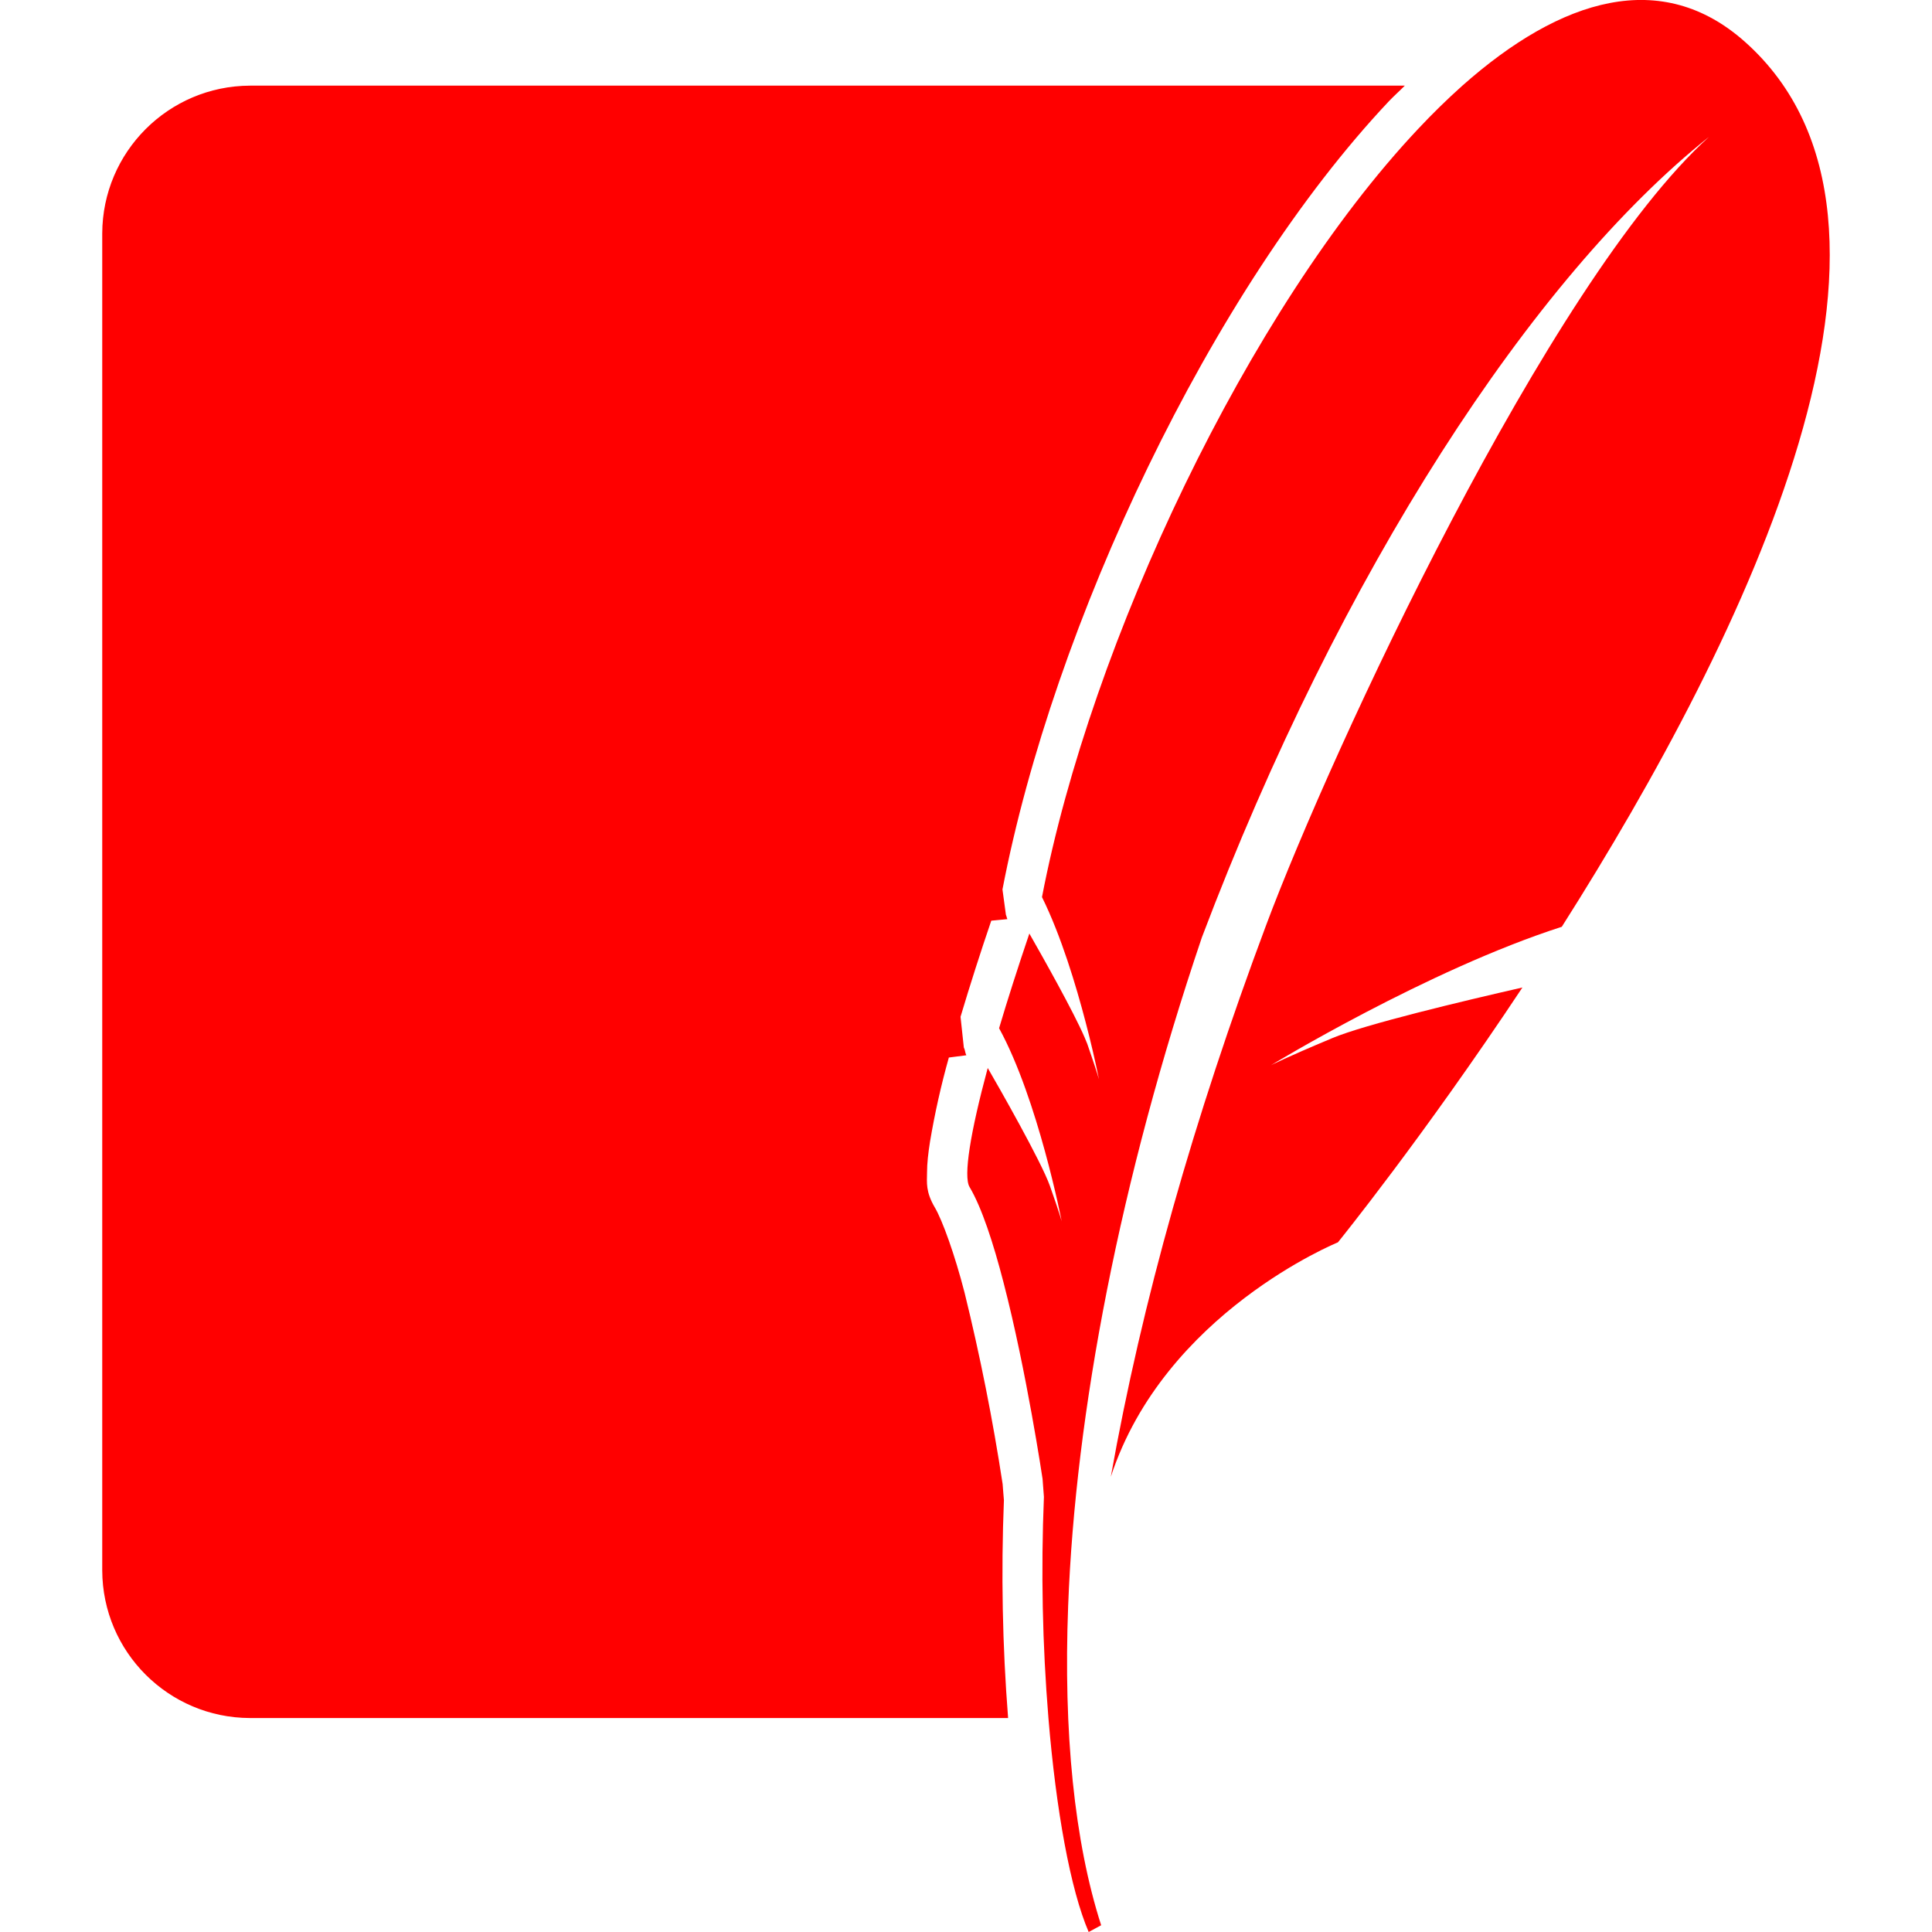
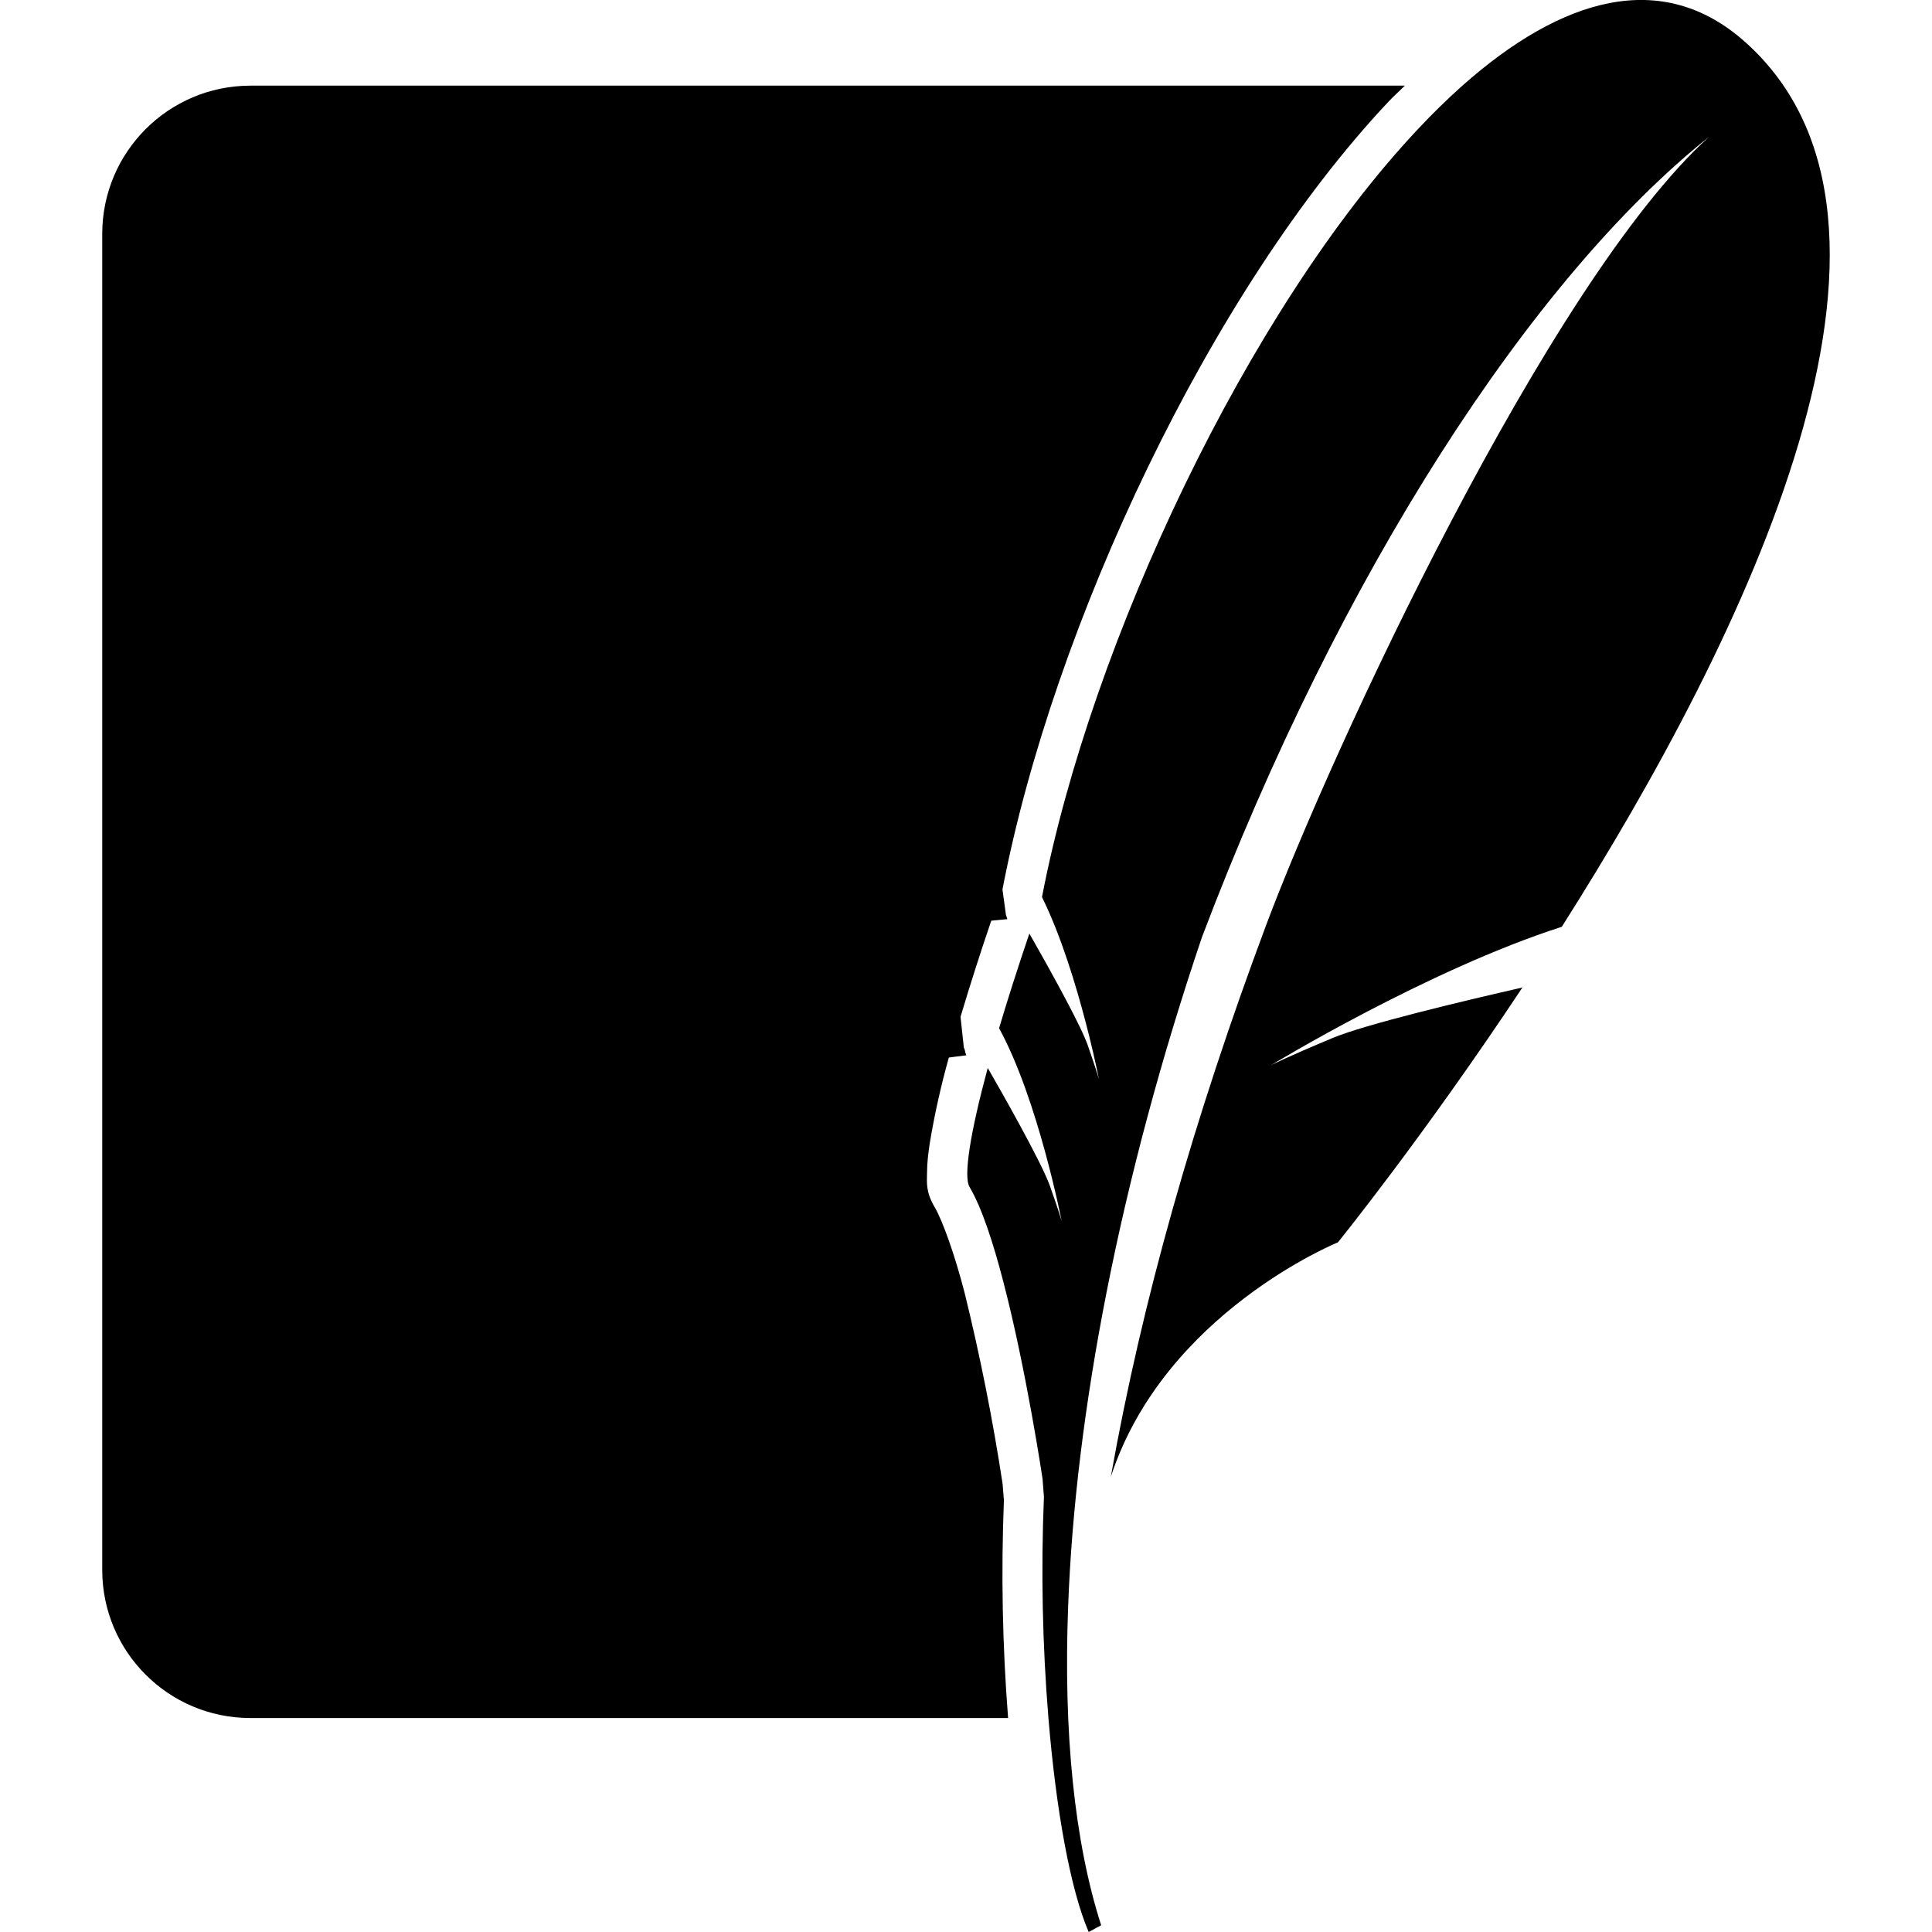
<svg xmlns="http://www.w3.org/2000/svg" role="img" viewBox="0 0 24 24">
-   <path d="M21.678.521c-1.032-.92-2.28-.55-3.513.544a8.71 8.71 0 0 0-.547.535c-2.109 2.237-4.066 6.38-4.674 9.544.237.48.422 1.093.544 1.561a13.044 13.044 0 0 1 .164.703s-.019-.071-.096-.296l-.05-.146a1.689 1.689 0 0 0-.033-.08c-.138-.32-.518-.995-.686-1.289-.143.423-.27.818-.376 1.176.484.884.778 2.4.778 2.4s-.025-.099-.147-.442c-.107-.303-.644-1.244-.772-1.464-.217.804-.304 1.346-.226 1.478.152.256.296.698.422 1.186.286 1.1.485 2.44.485 2.44l.017.224a22.41 22.41 0 0 0 .056 2.748c.095 1.146.273 2.13.5 2.657l.155-.084c-.334-1.038-.47-2.399-.41-3.967.09-2.398.642-5.29 1.661-8.304 1.723-4.55 4.113-8.201 6.3-9.945-1.993 1.8-4.692 7.63-5.5 9.788-.904 2.416-1.545 4.684-1.931 6.857.666-2.037 2.821-2.912 2.821-2.912s1.057-1.304 2.292-3.166c-.74.169-1.955.458-2.362.629-.6.251-.762.337-.762.337s1.945-1.184 3.613-1.72C21.695 7.9 24.195 2.767 21.678.521m-18.573.543A1.842 1.842 0 0 0 1.27 2.9v16.608a1.84 1.84 0 0 0 1.835 1.834h9.418a22.953 22.953 0 0 1-.052-2.707c-.006-.062-.011-.141-.016-.2a27.01 27.01 0 0 0-.473-2.378c-.121-.47-.275-.898-.369-1.057-.116-.197-.098-.31-.097-.432 0-.12.015-.245.037-.386a9.98 9.98 0 0 1 .234-1.045l.217-.028c-.017-.035-.014-.065-.031-.097l-.041-.381a32.8 32.8 0 0 1 .382-1.194l.2-.019c-.008-.016-.01-.038-.018-.053l-.043-.316c.63-3.28 2.587-7.443 4.8-9.791.066-.069.133-.128.198-.194Z" fill="red" />
+   <path d="M21.678.521c-1.032-.92-2.28-.55-3.513.544a8.71 8.71 0 0 0-.547.535c-2.109 2.237-4.066 6.38-4.674 9.544.237.48.422 1.093.544 1.561a13.044 13.044 0 0 1 .164.703s-.019-.071-.096-.296l-.05-.146a1.689 1.689 0 0 0-.033-.08c-.138-.32-.518-.995-.686-1.289-.143.423-.27.818-.376 1.176.484.884.778 2.4.778 2.4s-.025-.099-.147-.442c-.107-.303-.644-1.244-.772-1.464-.217.804-.304 1.346-.226 1.478.152.256.296.698.422 1.186.286 1.1.485 2.44.485 2.44l.017.224a22.41 22.41 0 0 0 .056 2.748c.095 1.146.273 2.13.5 2.657l.155-.084c-.334-1.038-.47-2.399-.41-3.967.09-2.398.642-5.29 1.661-8.304 1.723-4.55 4.113-8.201 6.3-9.945-1.993 1.8-4.692 7.63-5.5 9.788-.904 2.416-1.545 4.684-1.931 6.857.666-2.037 2.821-2.912 2.821-2.912s1.057-1.304 2.292-3.166c-.74.169-1.955.458-2.362.629-.6.251-.762.337-.762.337s1.945-1.184 3.613-1.72C21.695 7.9 24.195 2.767 21.678.521m-18.573.543A1.842 1.842 0 0 0 1.27 2.9v16.608a1.84 1.84 0 0 0 1.835 1.834h9.418a22.953 22.953 0 0 1-.052-2.707c-.006-.062-.011-.141-.016-.2a27.01 27.01 0 0 0-.473-2.378c-.121-.47-.275-.898-.369-1.057-.116-.197-.098-.31-.097-.432 0-.12.015-.245.037-.386a9.98 9.98 0 0 1 .234-1.045l.217-.028c-.017-.035-.014-.065-.031-.097l-.041-.381a32.8 32.8 0 0 1 .382-1.194l.2-.019c-.008-.016-.01-.038-.018-.053l-.043-.316c.63-3.28 2.587-7.443 4.8-9.791.066-.069.133-.128.198-.194Z" fill="currentcolor" />
</svg>
